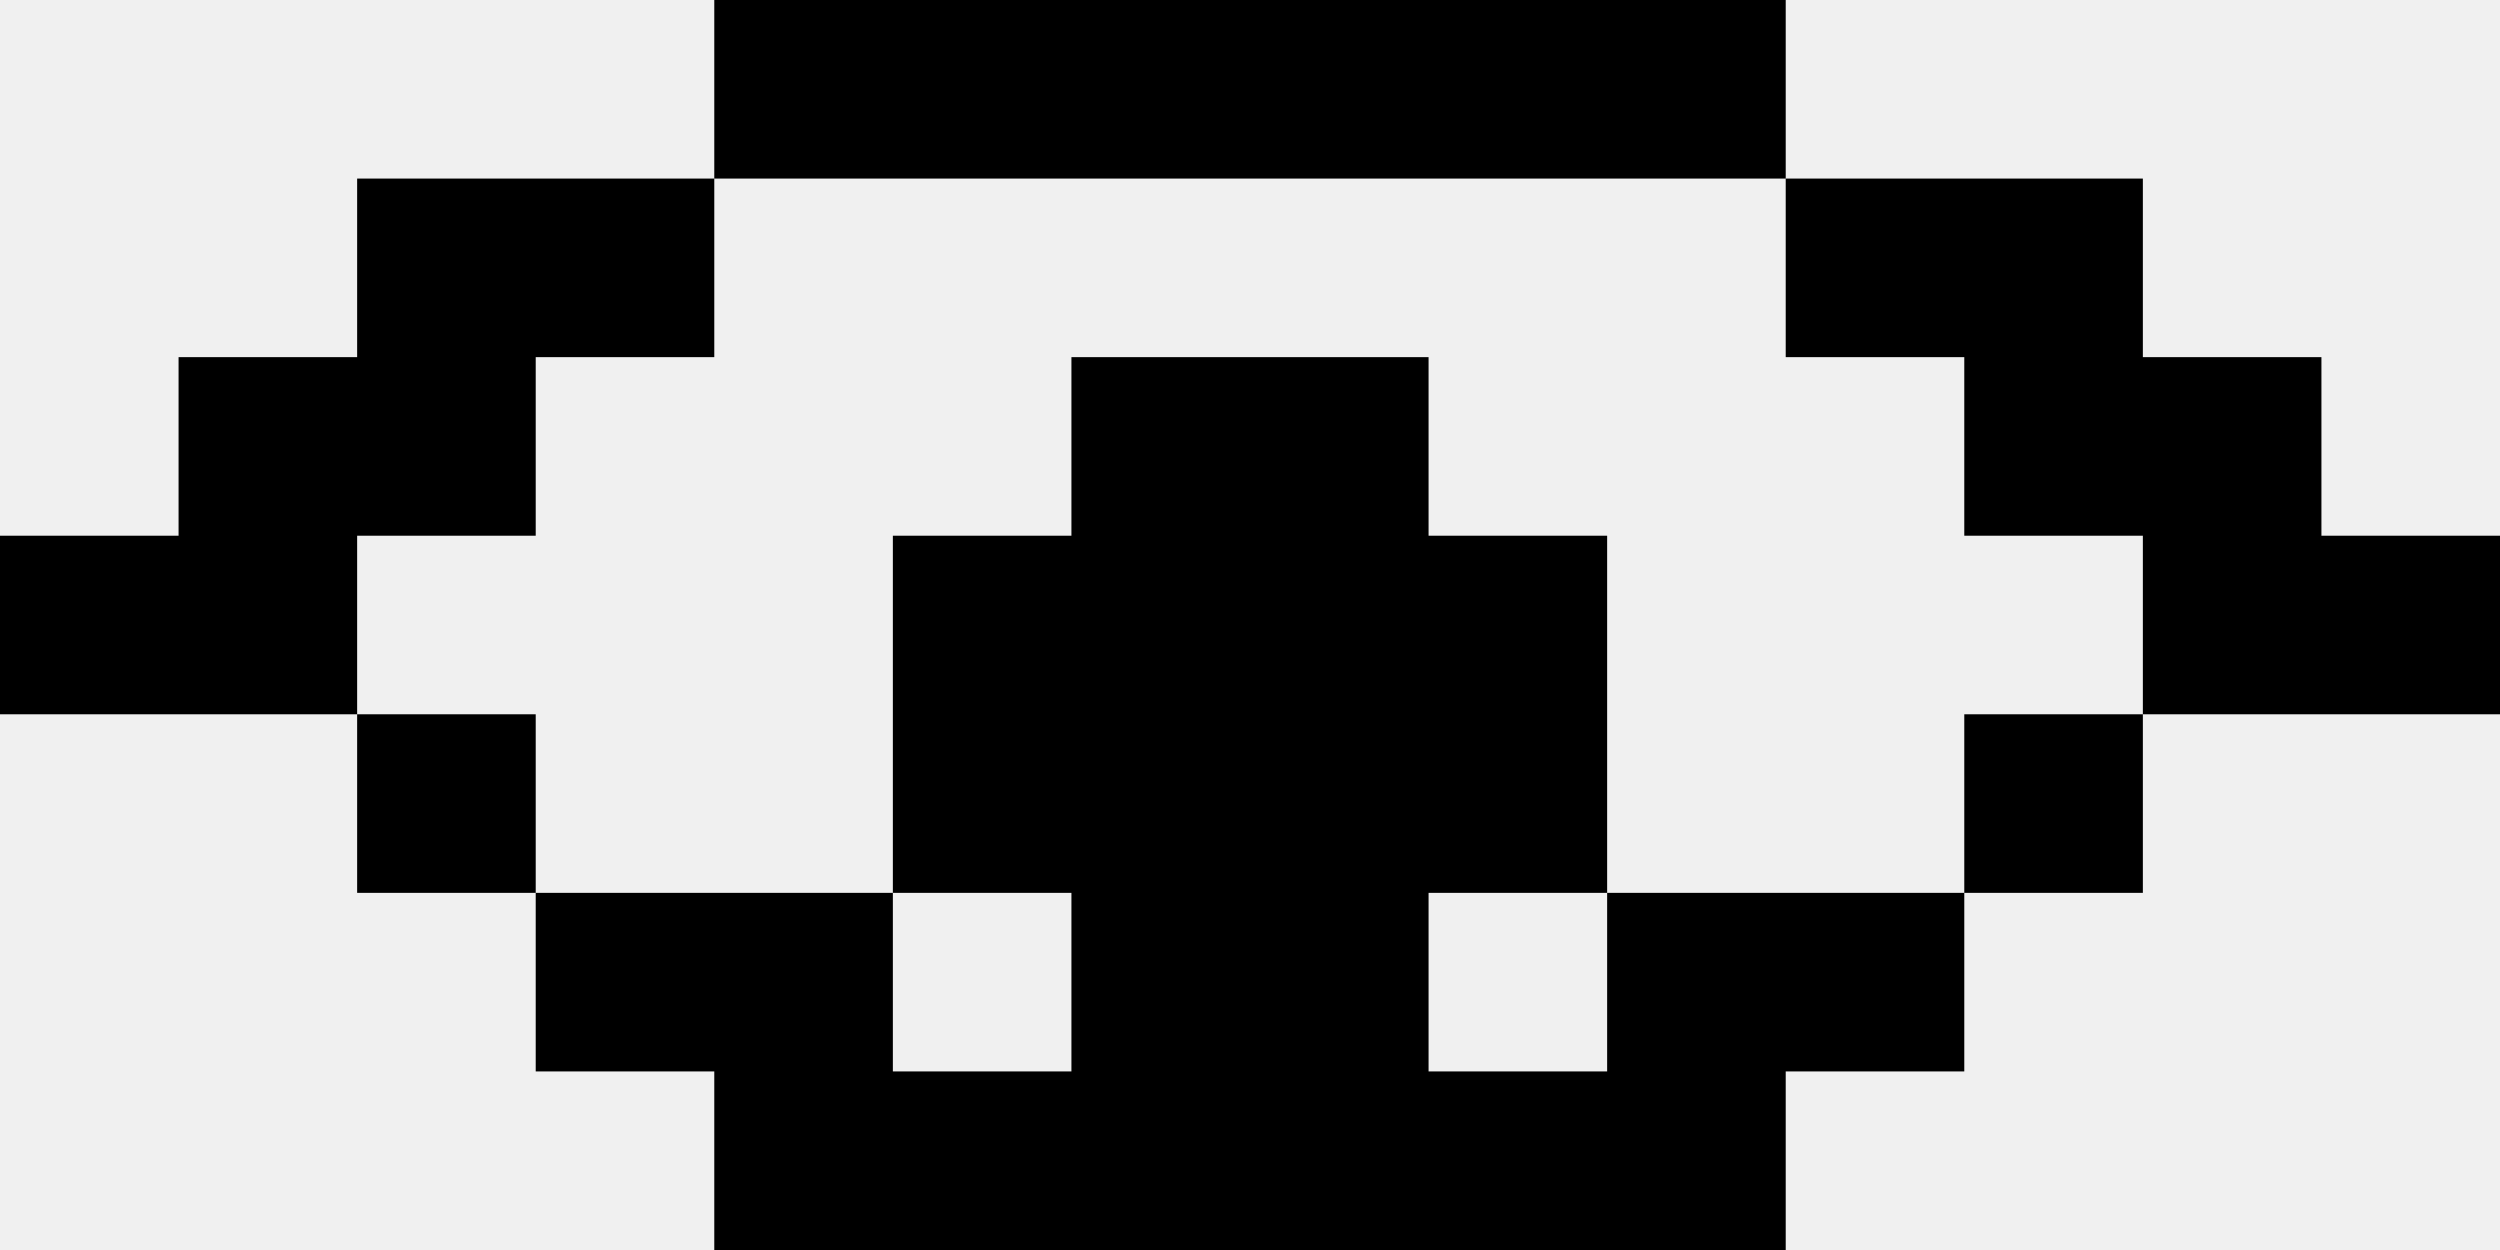
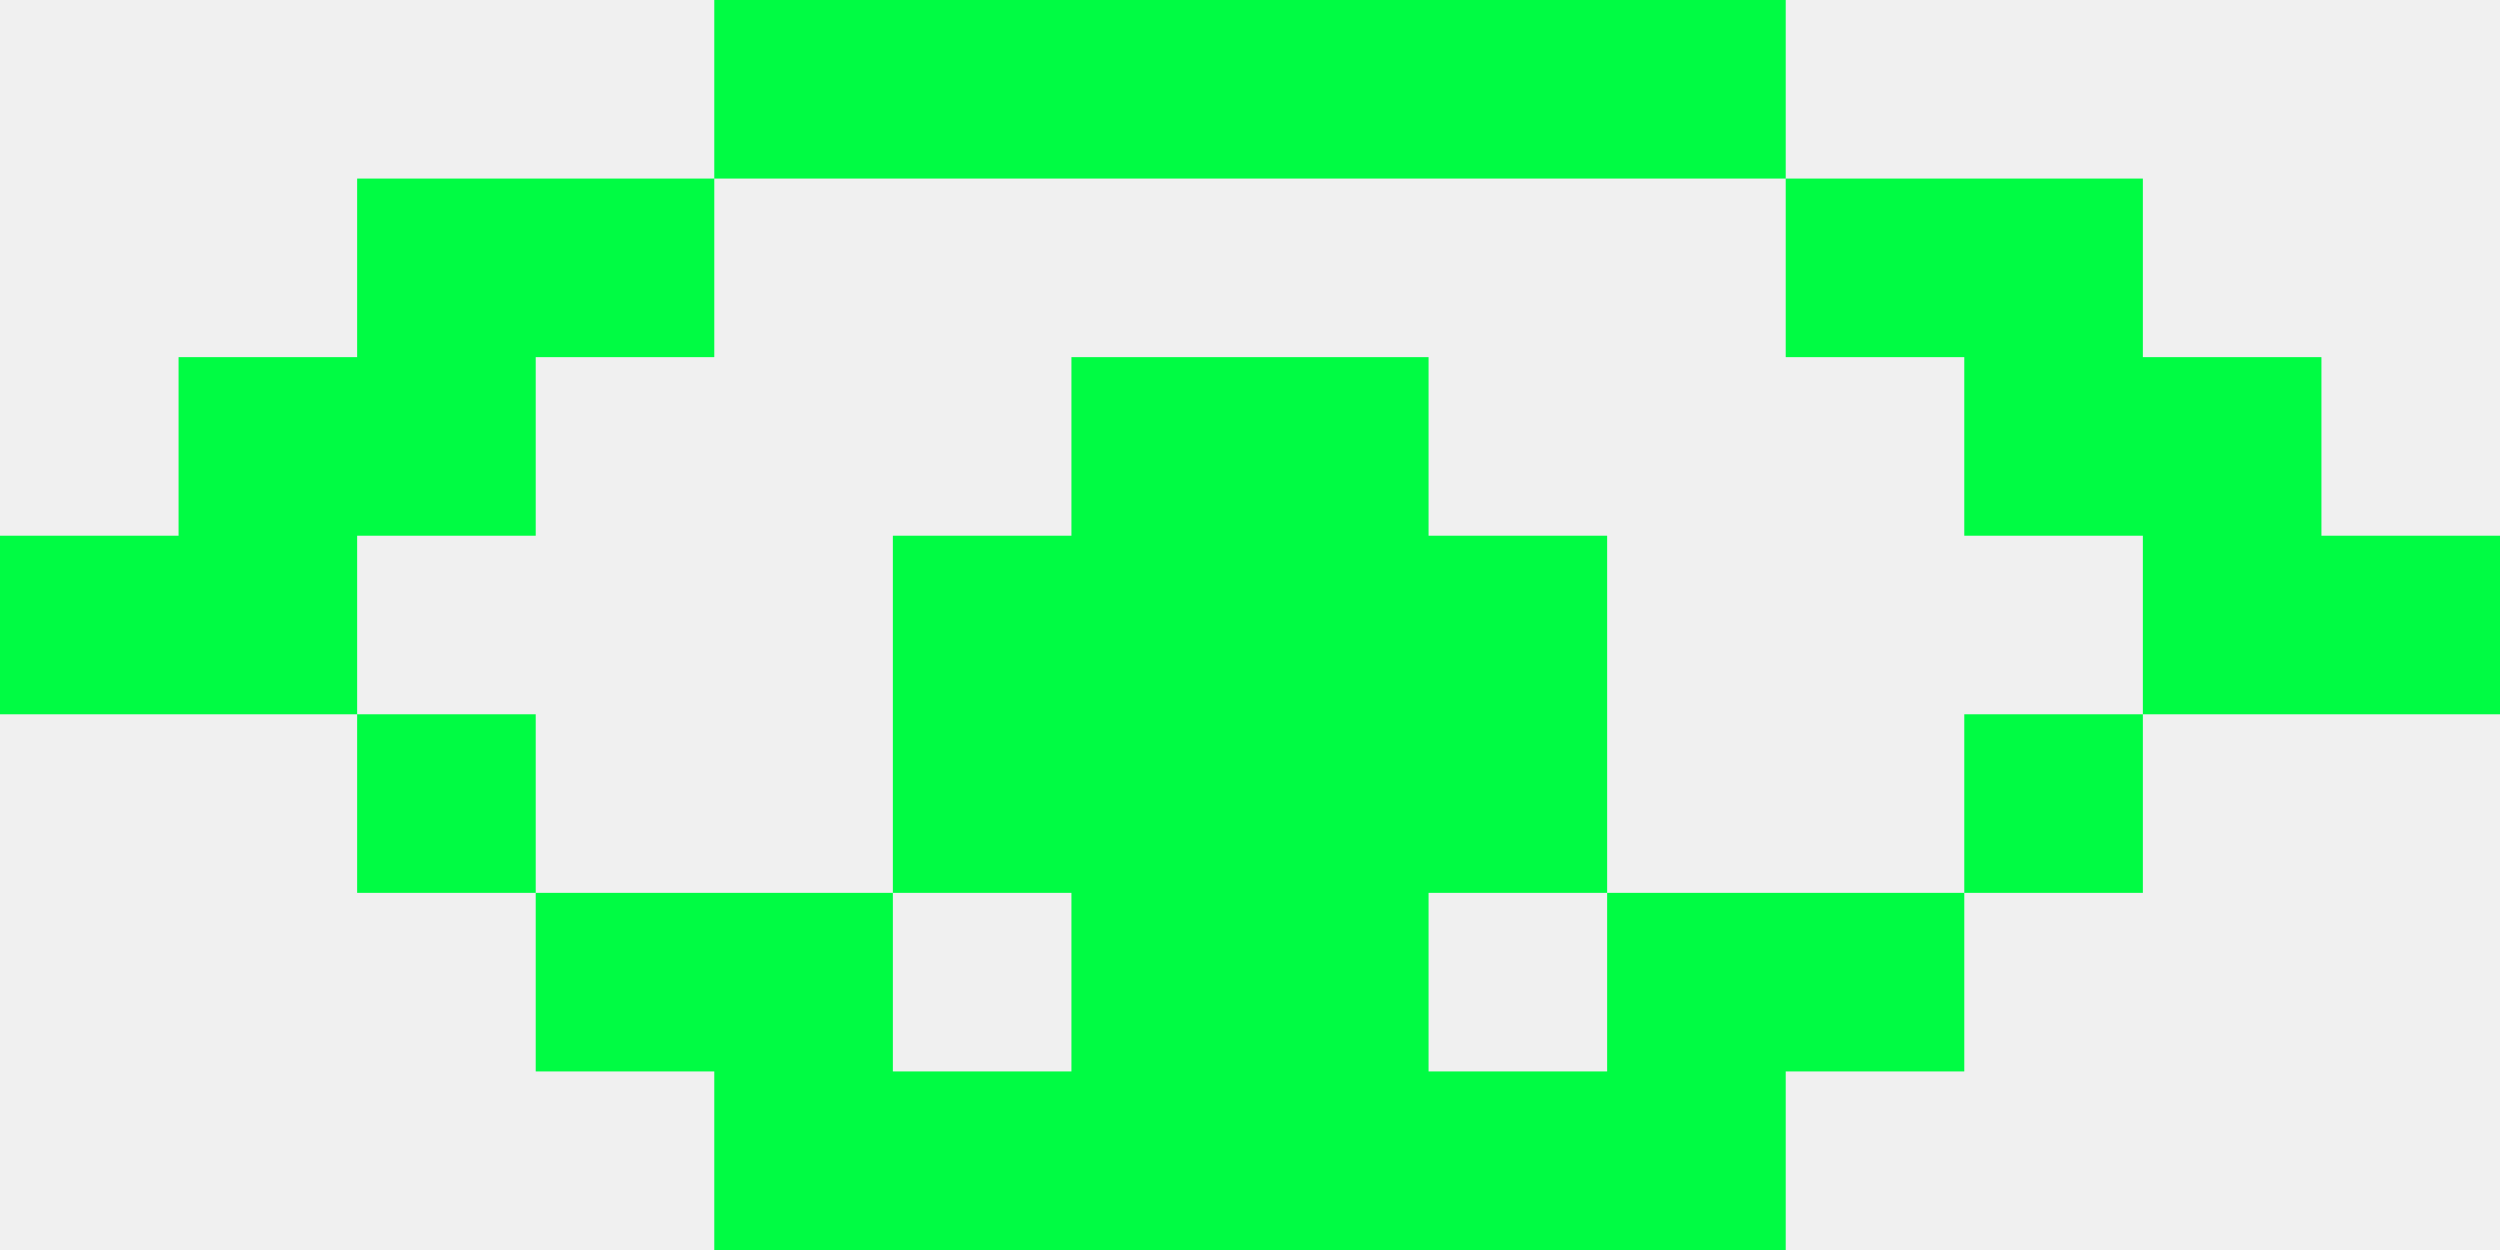
<svg xmlns="http://www.w3.org/2000/svg" width="14" height="7" viewBox="0 0 14 7" fill="none">
  <g clip-path="url(#clip0_20_2097)">
-     <path d="M9 5H8V6H9V5H11V6H10V7H4V6H3V5H5V6H6V5H5V3H6V2H8V3H9V5ZM3 5H2V4H3V5ZM12 5H11V4H12V5ZM4 2H3V3H2V4H0V3H1V2H2V1H4V2ZM12 2H13V3H14V4H12V3H11V2H10V1H12V2ZM10 1H4V0H10V1Z" fill="black" />
+     <path d="M9 5H8V6H9V5H11V6H10V7H4V6H3V5H5V6H6V5H5V3H6V2H8V3H9V5ZM3 5H2V4H3V5ZM12 5H11V4H12V5ZM4 2H3V3H2V4H0V3H1V2H2V1H4V2ZM12 2H13V3H14V4H12V3H11V2H10V1H12V2ZM10 1H4V0H10V1Z" fill="#00FC43" />
  </g>
  <defs>
    <clipPath id="clip0_20_2097">
      <rect width="14" height="7" fill="white" />
    </clipPath>
  </defs>
</svg>
